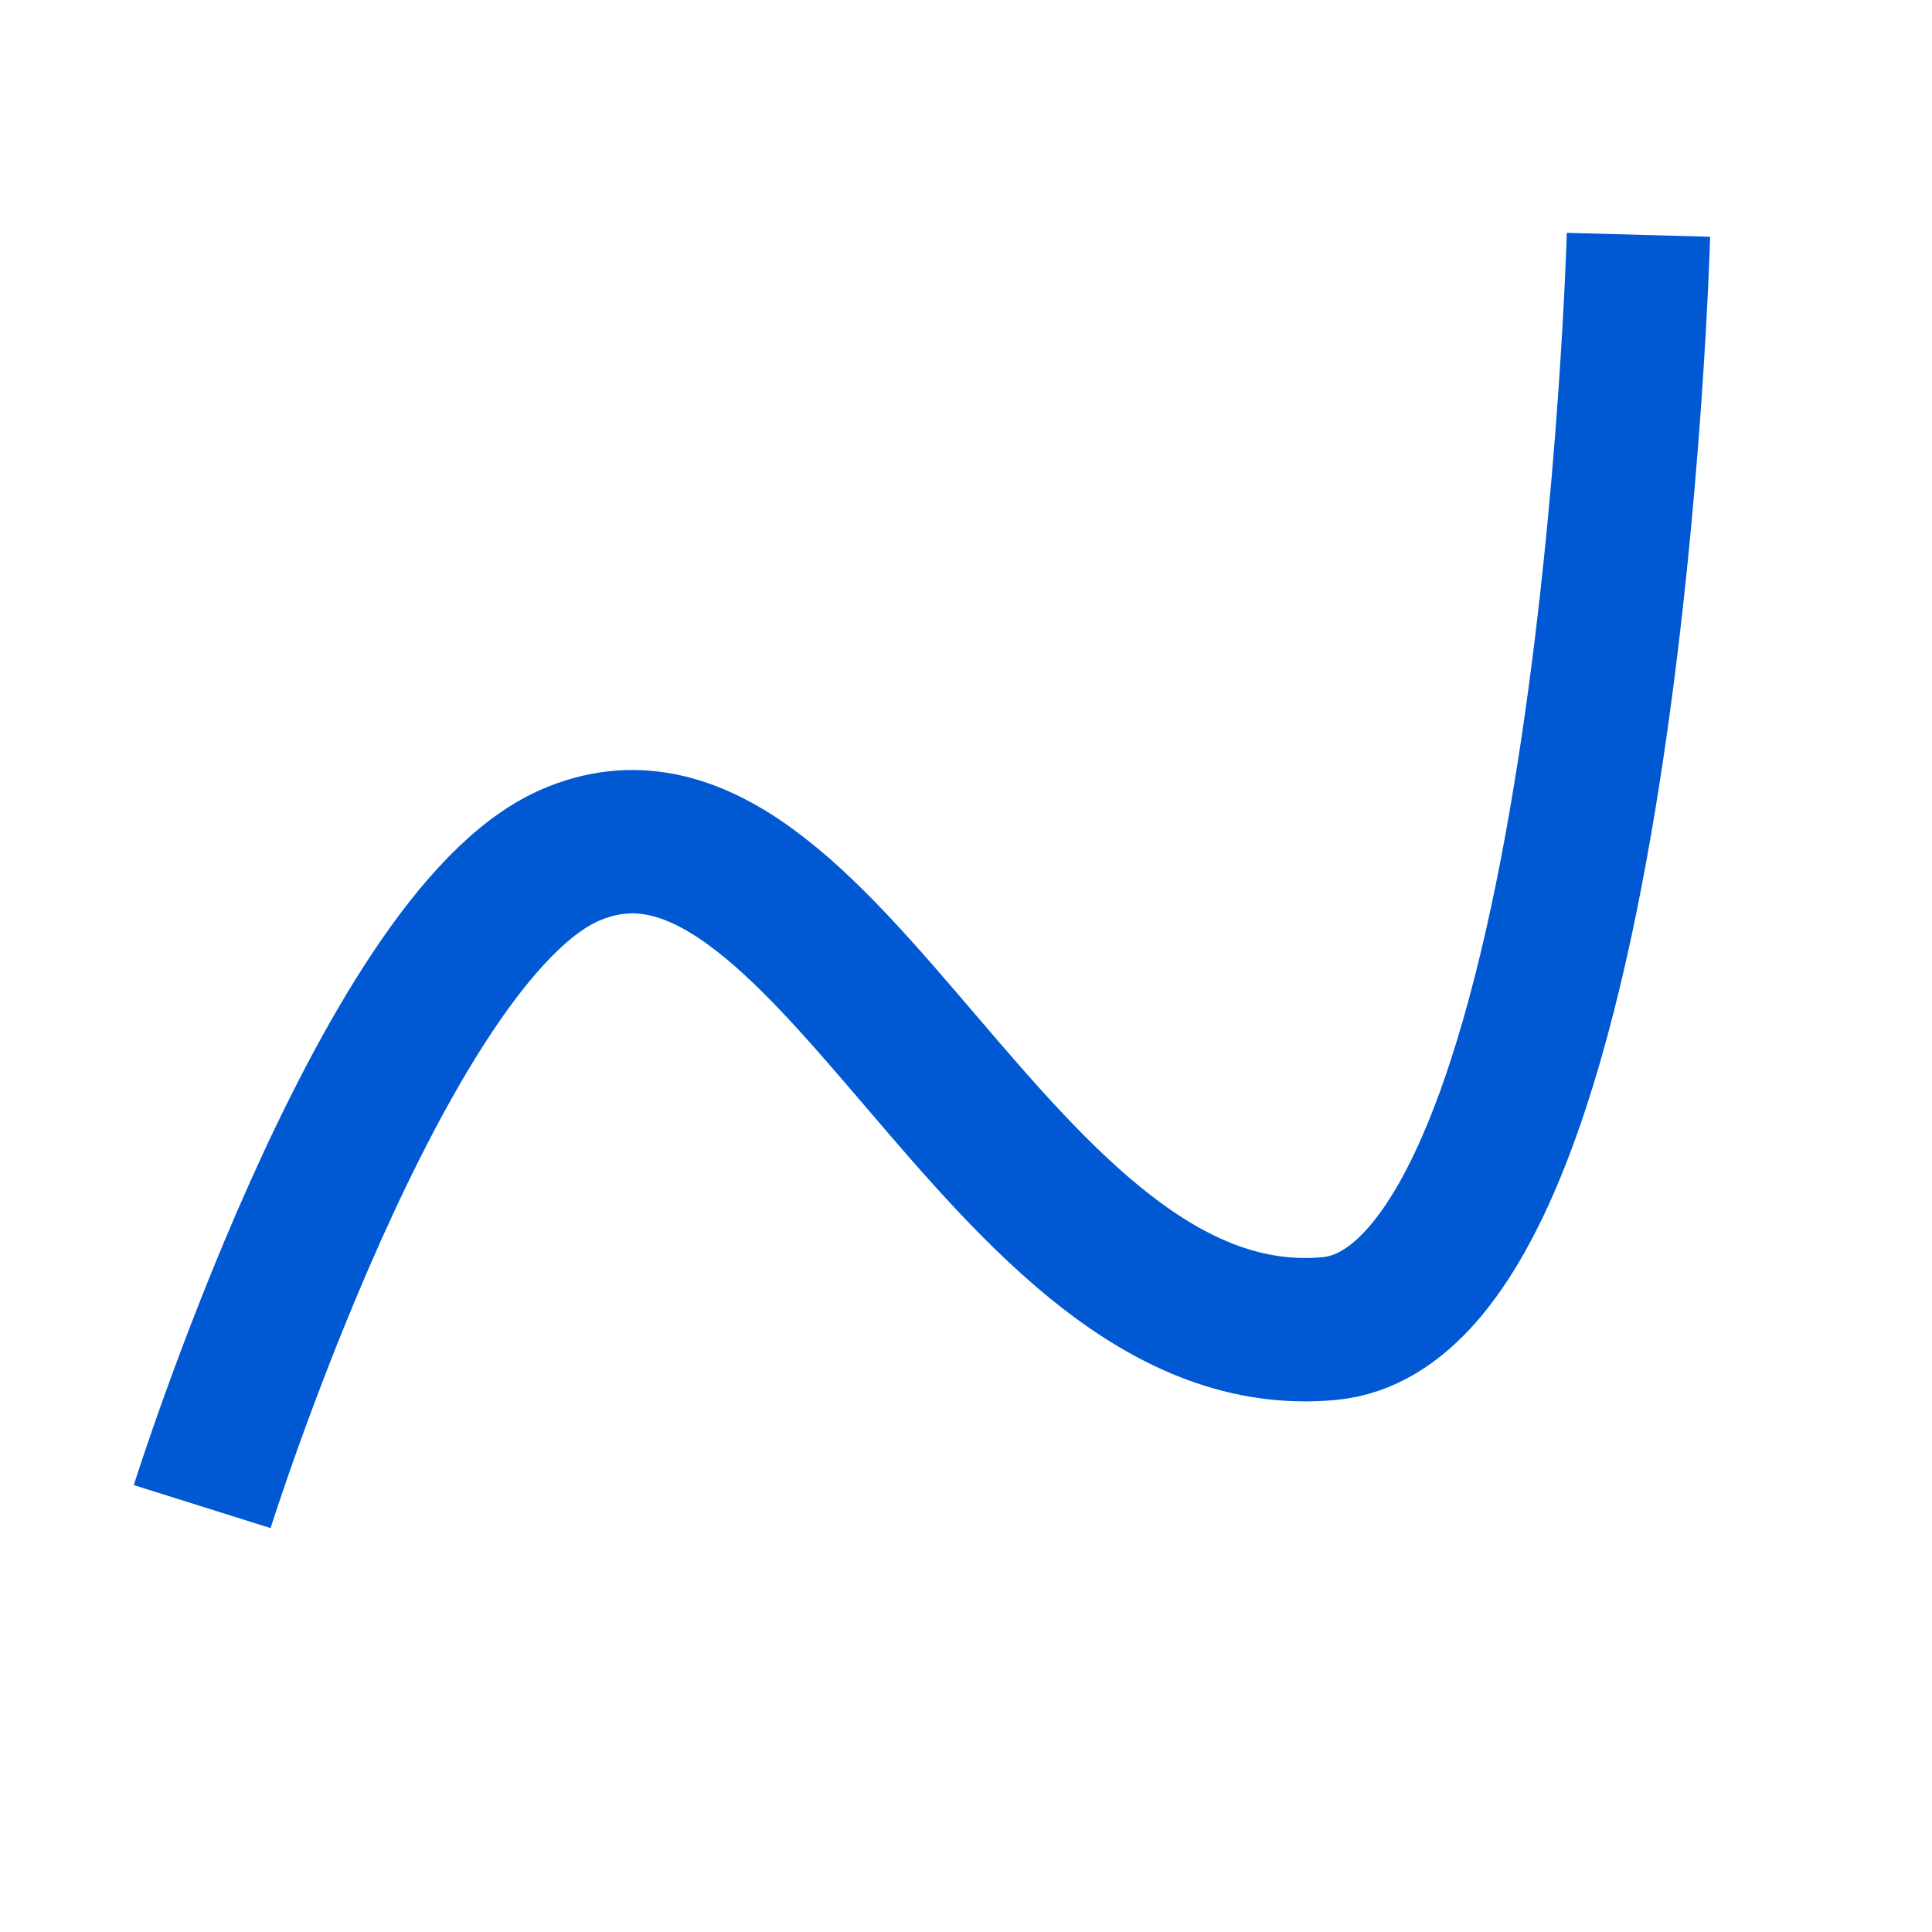
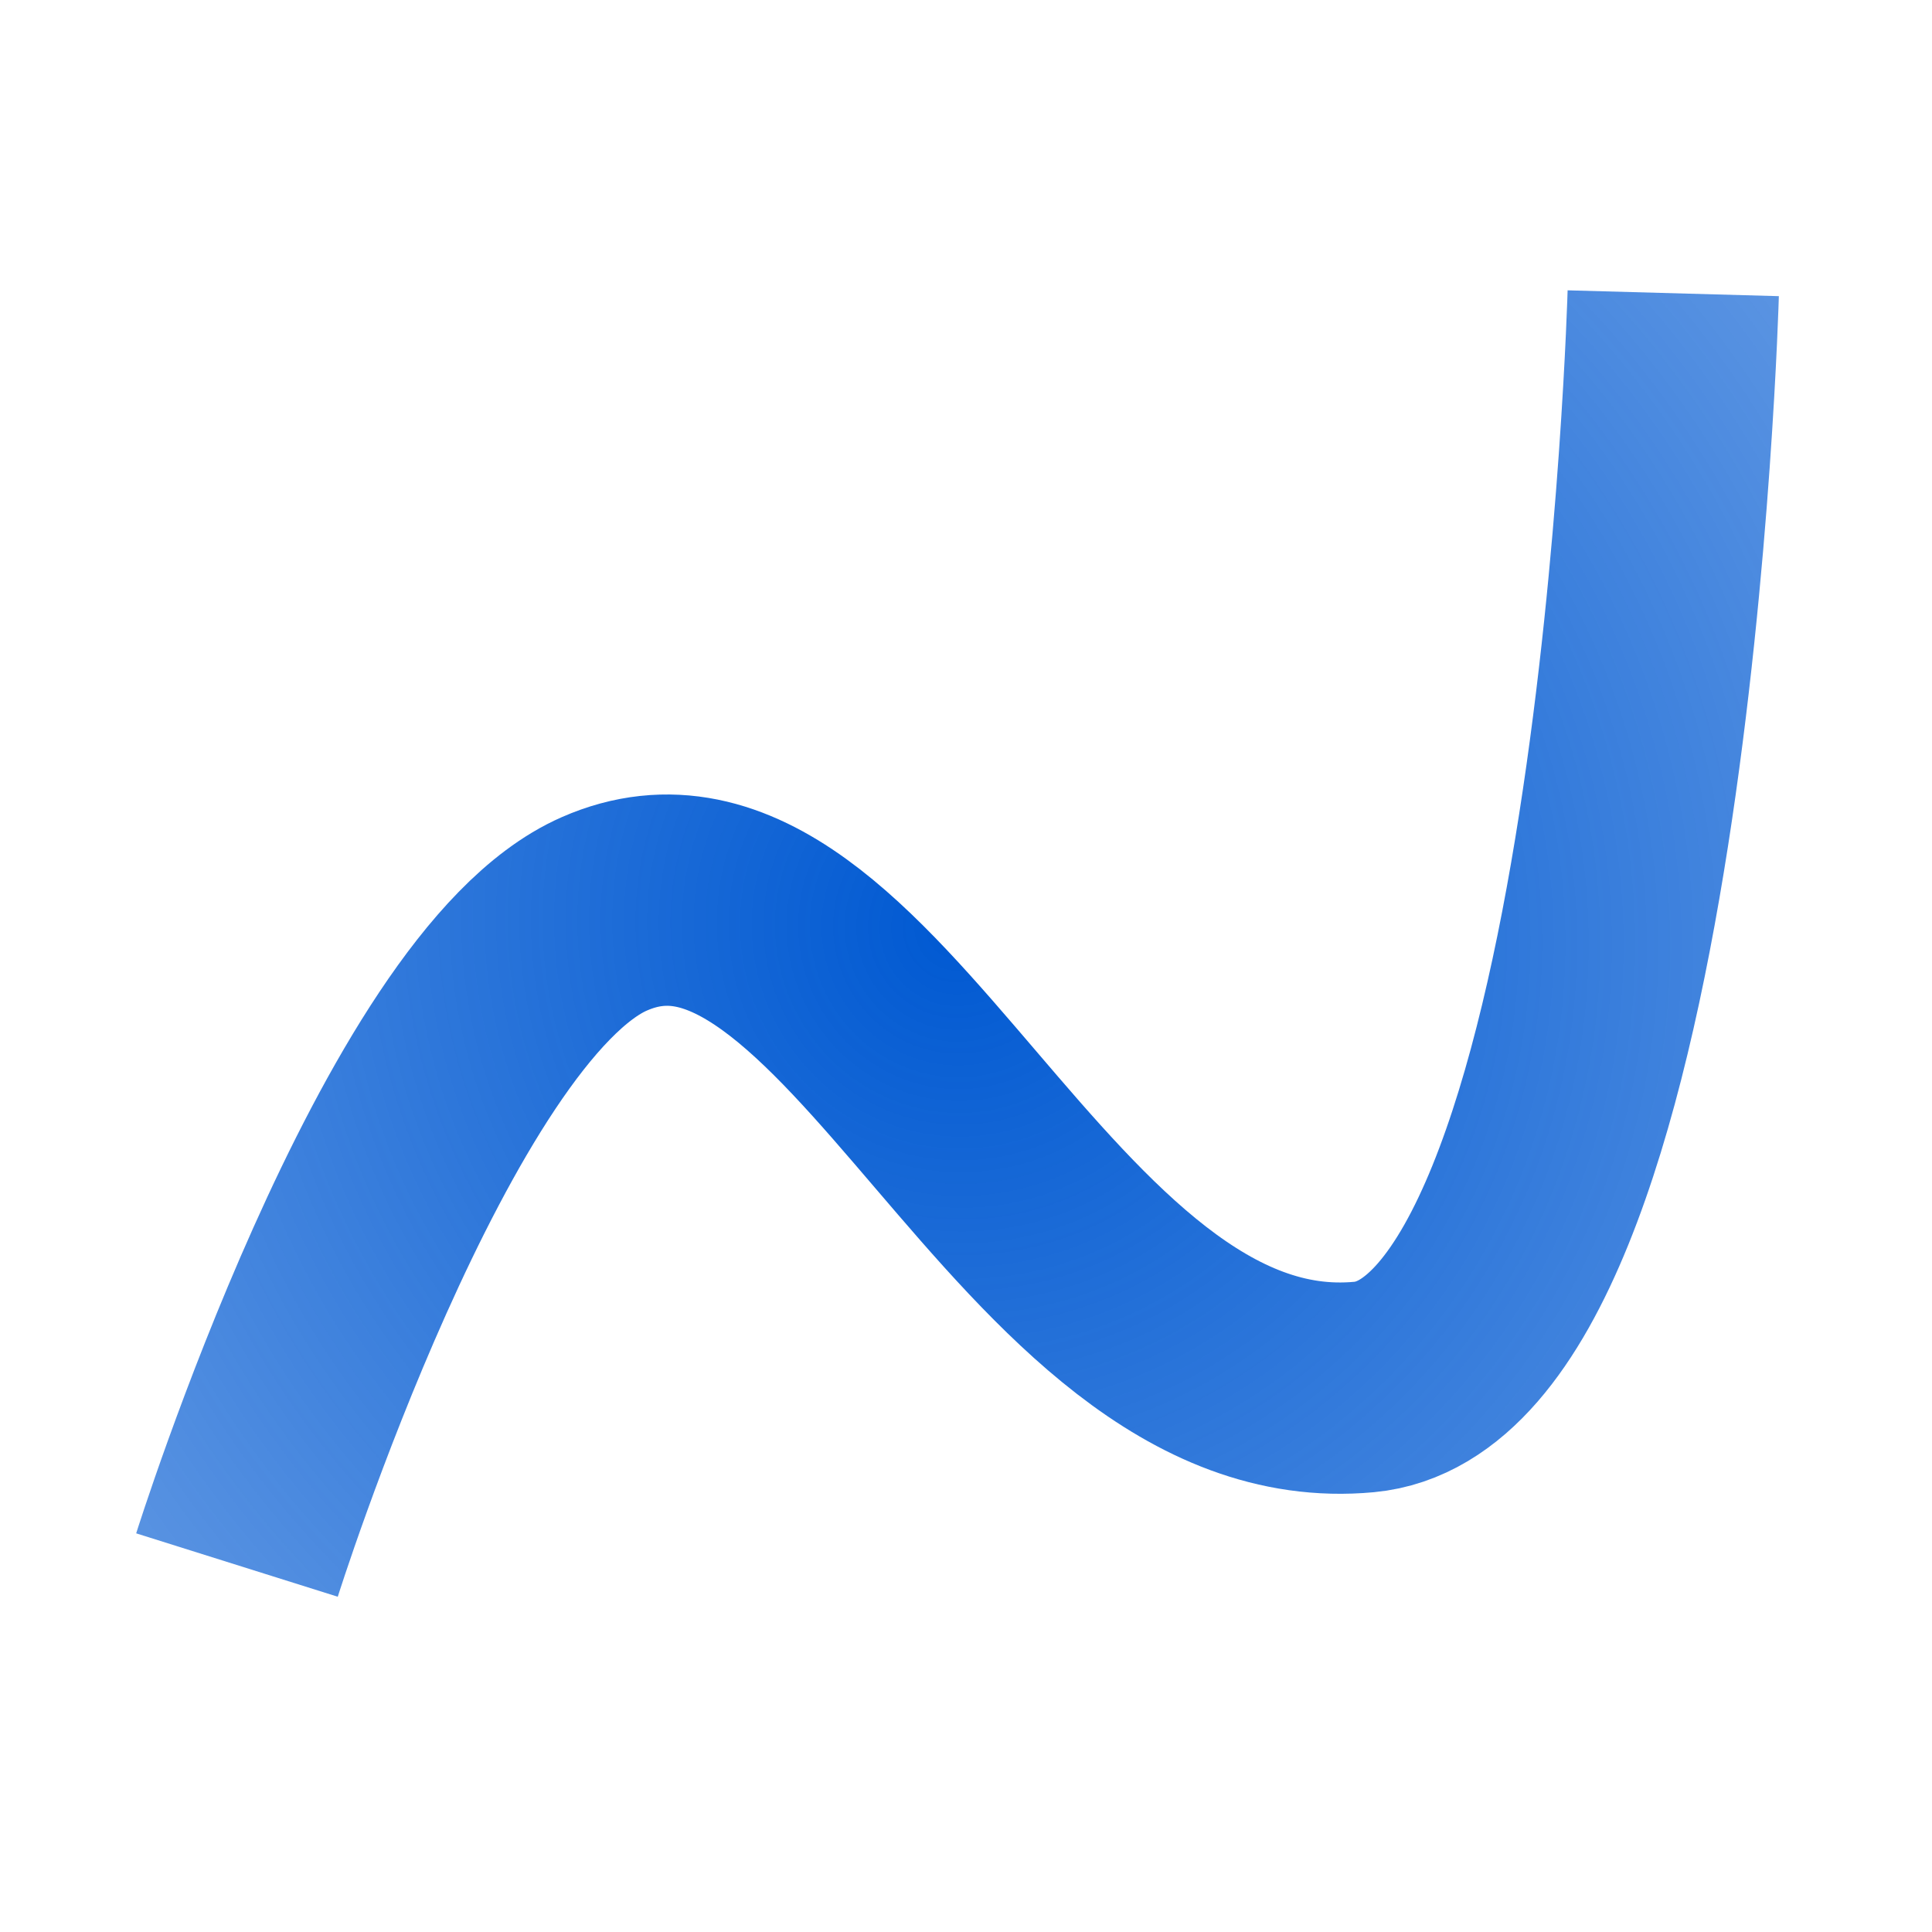
- <svg xmlns="http://www.w3.org/2000/svg" width="32px" height="32px" id="svg2985" version="1.1">
-   <defs id="defs2987" />
+ <svg xmlns="http://www.w3.org/2000/svg" xmlns:xlink="http://www.w3.org/1999/xlink" width="32px" height="32px" id="svg2985" version="1.1">
+   <defs id="defs2987">
+     <linearGradient id="linearGradient3785">
+       <stop style="stop-color:#0059d2;stop-opacity:1;" offset="0" id="stop3787" />
+       <stop style="stop-color:#0059d2;stop-opacity:0" offset="1" id="stop3789" />
+     </linearGradient>
+     <radialGradient xlink:href="#linearGradient3785" id="radialGradient5243" cx="-21.884" cy="22.508" fx="-21.884" fy="22.508" r="13.082" gradientTransform="matrix(1.458157,3.565704,-3.455397,1.413048,125.5044,61.61496)" gradientUnits="userSpaceOnUse" />
+   </defs>
  <g id="layer1">
-     <path style="fill:none;stroke:#0059d2;stroke-width:2.375;stroke-linecap:butt;stroke-linejoin:miter;stroke-miterlimit:4;stroke-opacity:1;stroke-dasharray:none" d="m 3.349,24.954 c 0,0 2.96,-9.413 6.083,-10.785 4.244,-1.865 7.095,8.352 12.587,7.836 4.631,-0.435 5.119,-18.116 5.119,-18.116" id="path3008" />
+     <path style="fill:none;stroke:#0059d2;stroke-width:2.375;stroke-linecap:butt;stroke-linejoin:miter;stroke-miterlimit:4;stroke-opacity:1;stroke-dasharray:none" d="m -64.939,20.208 c 0,0 2.96,-9.413 6.083,-10.785 4.244,-1.865 7.095,8.352 12.587,7.836 4.631,-0.435 5.119,-18.116 5.119,-18.116" id="path3008" />
+     <path style="fill:none;stroke:url(#radialGradient5243);stroke-width:3.5;stroke-linecap:butt;stroke-linejoin:miter;stroke-miterlimit:4;stroke-opacity:1;stroke-dasharray:none" d="m 3.925,25.922 c 0,0 2.96,-9.413 6.083,-10.785 4.244,-1.865 7.095,8.352 12.587,7.836 4.631,-0.435 5.119,-18.116 5.119,-18.116" id="path3008-3" />
  </g>
</svg>
